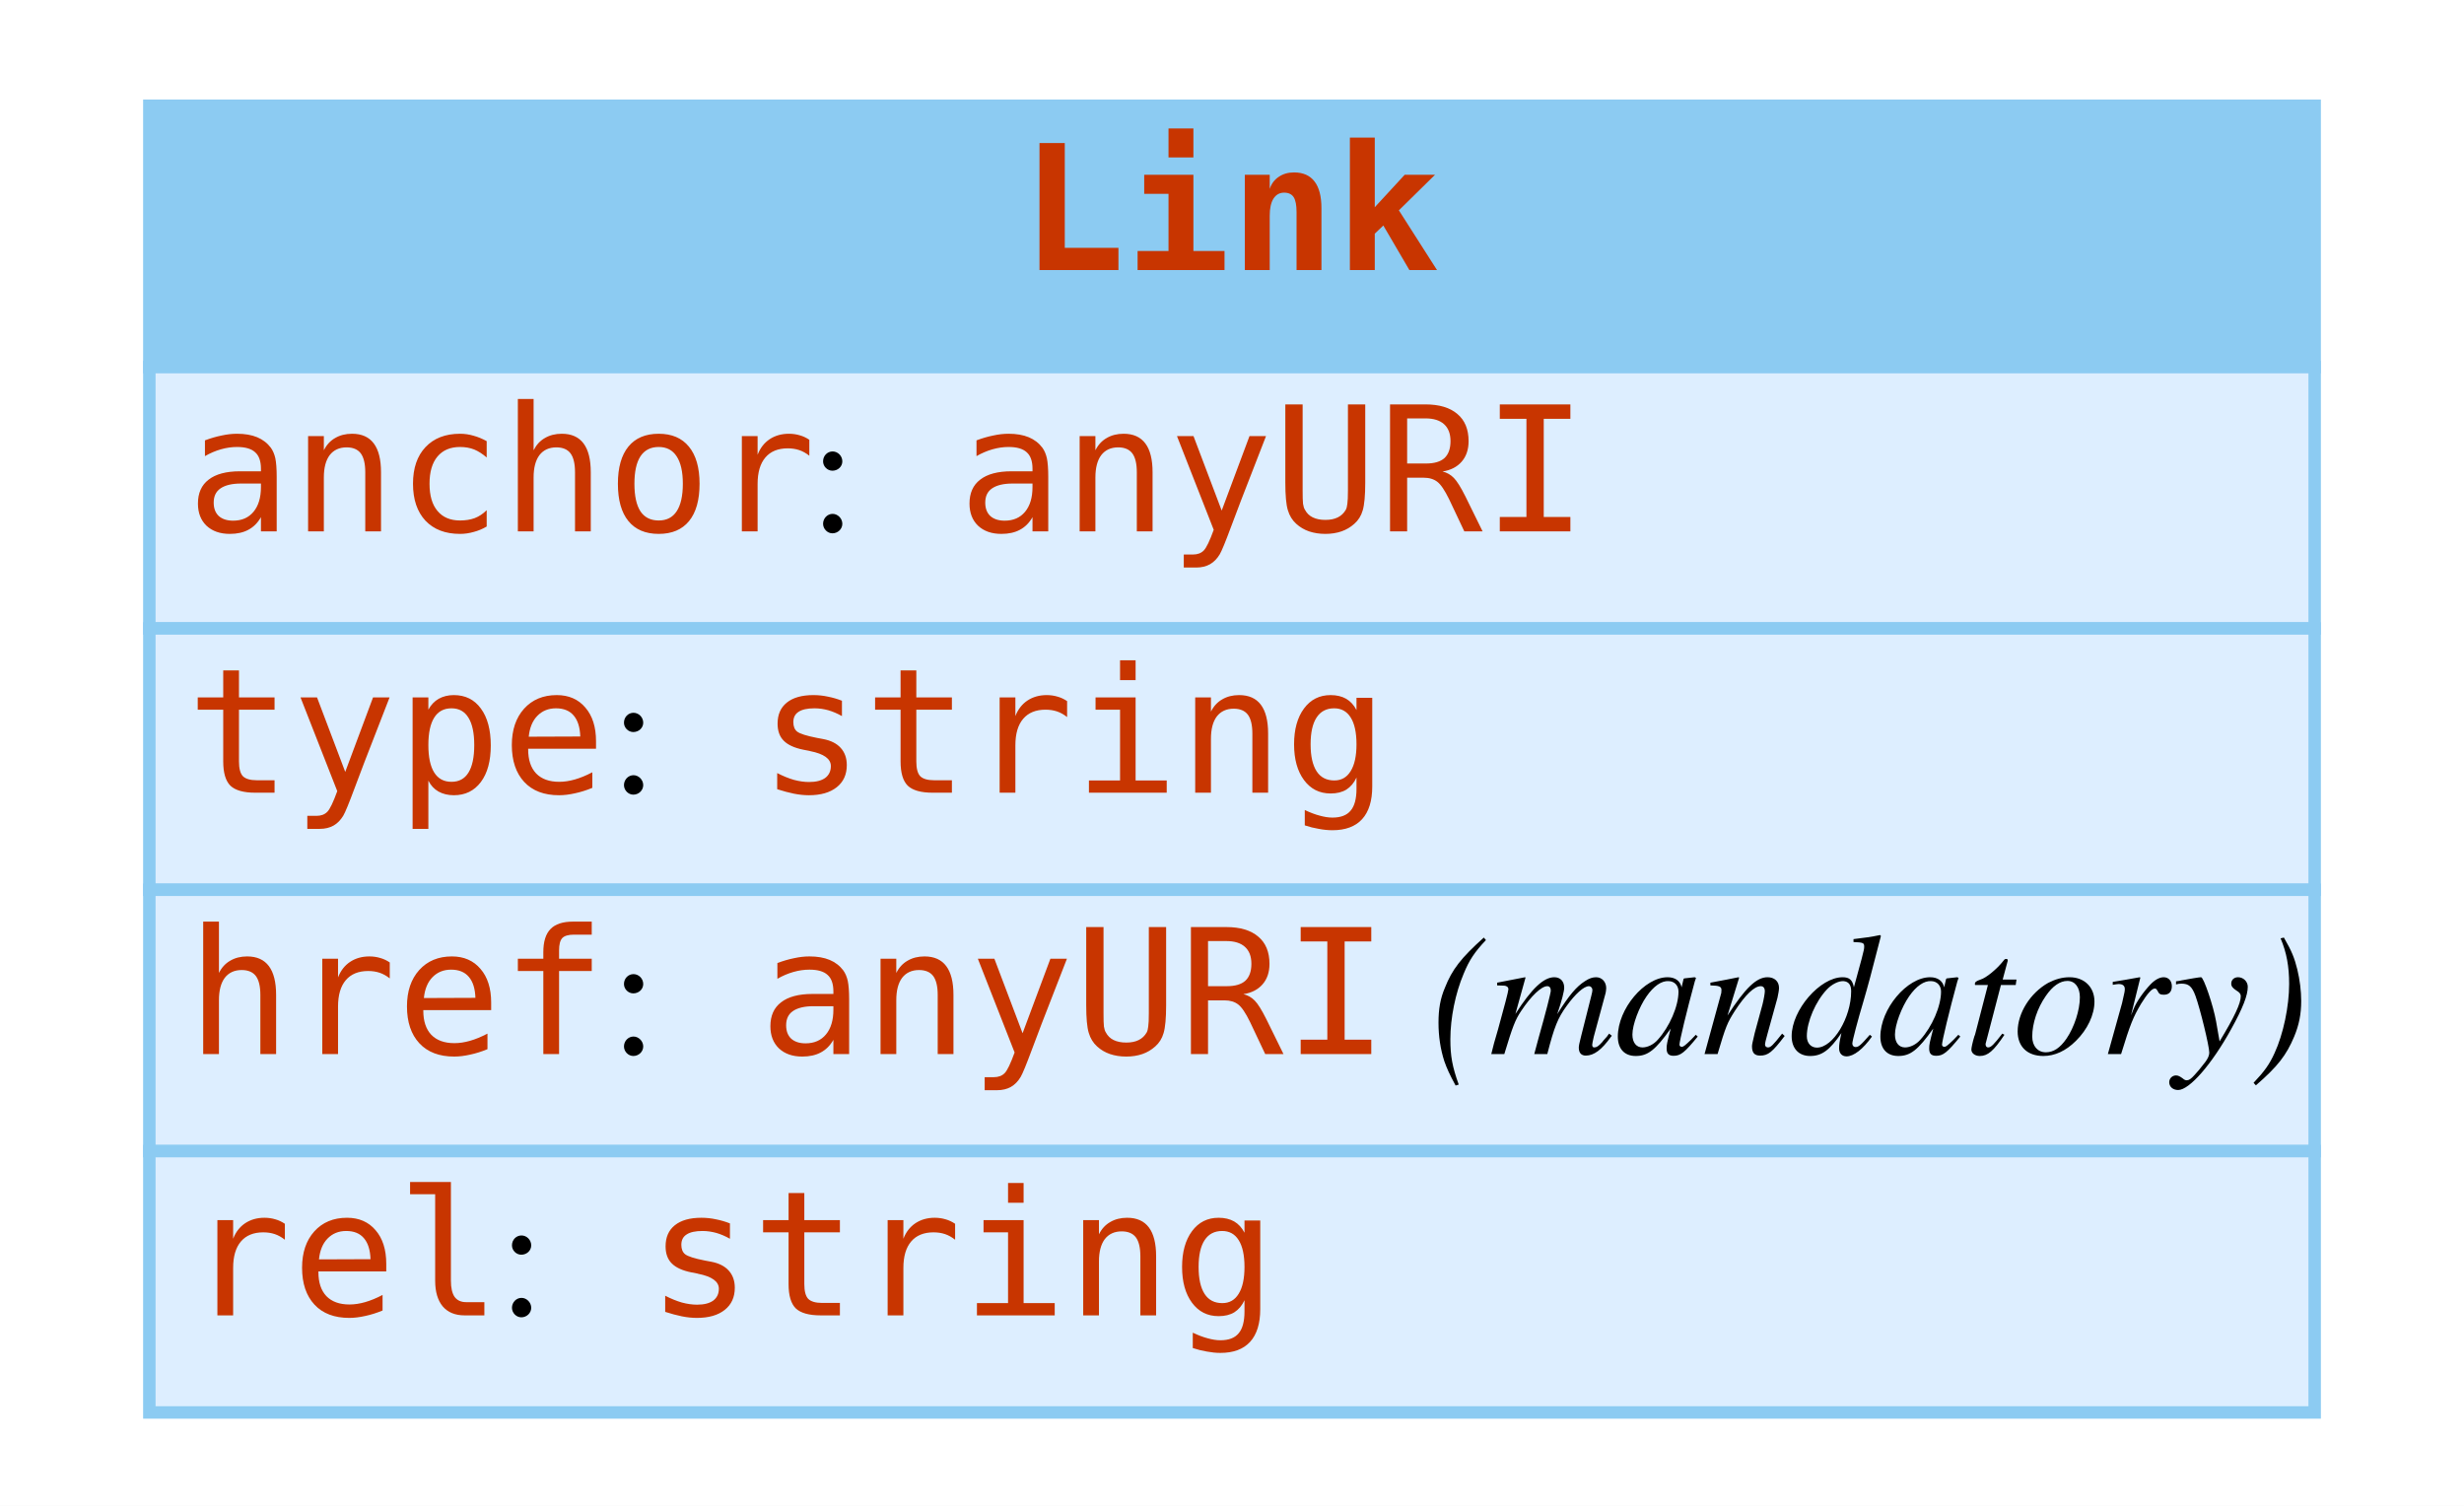
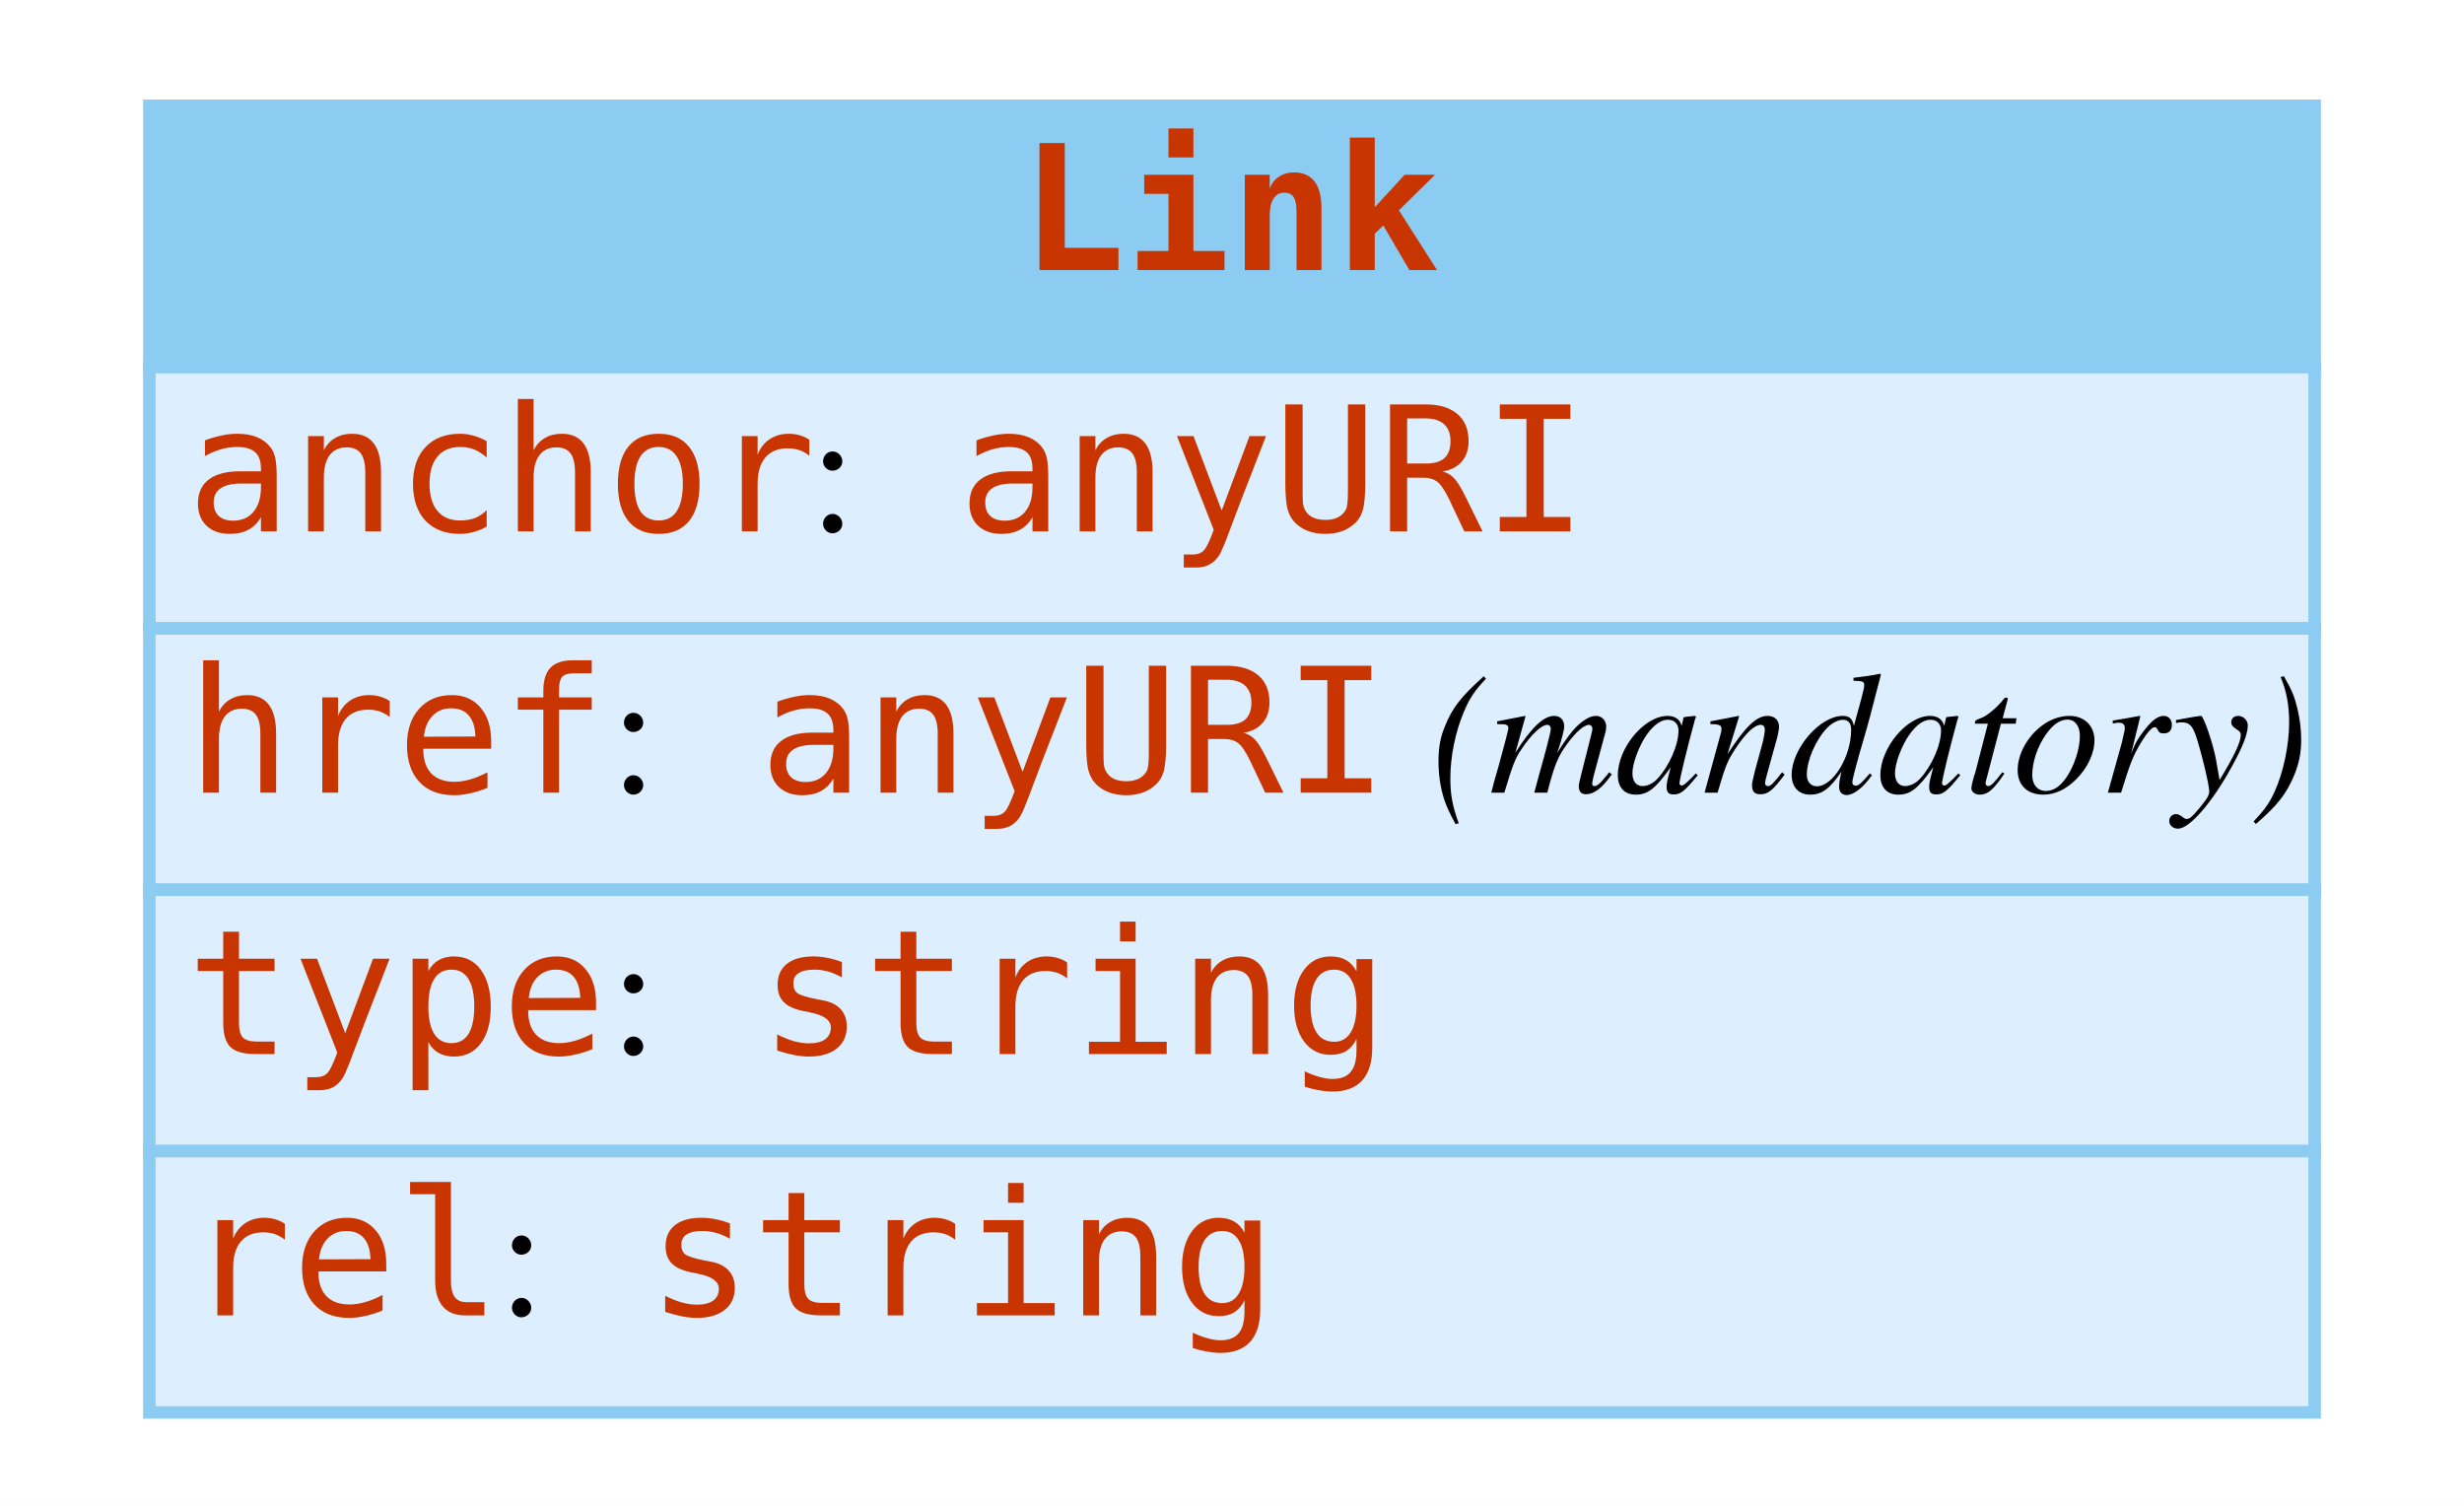
<svg xmlns="http://www.w3.org/2000/svg" width="198pt" height="121pt" viewBox="0.00 0.00 198.00 121.00">
  <g id="graph0" class="graph" transform="scale(1 1) rotate(0) translate(4 117)">
-     <polygon fill="#ffffff" stroke="transparent" points="-4,4 -4,-117 194,-117 194,4 -4,4" />
+     <polygon fill="white" stroke="none" points="-4,4 -4,-117 194,-117 194,4 -4,4" />
    <g id="node1" class="node">
-       <polygon fill="#8ccbf2" stroke="transparent" points="8,-87.5 8,-108.5 182,-108.5 182,-87.5 8,-87.5" />
+       <polygon fill="#8ccbf2" stroke="none" points="8,-87.5 8,-108.5 182,-108.5 182,-87.5 8,-87.5" />
      <polygon fill="none" stroke="#8ccbf2" points="8,-87.5 8,-108.5 182,-108.5 182,-87.5 8,-87.5" />
      <text text-anchor="start" x="78" y="-95.3" font-family="mono" font-weight="bold" font-size="14.00" fill="#c83500">Link</text>
-       <polygon fill="#ddeeff" stroke="transparent" points="8,-66.5 8,-87.5 182,-87.5 182,-66.5 8,-66.5" />
+       <polygon fill="#ddeeff" stroke="none" points="8,-66.5 8,-87.5 182,-87.5 182,-66.5 8,-66.5" />
      <polygon fill="none" stroke="#8ccbf2" points="8,-66.5 8,-87.5 182,-87.5 182,-66.5 8,-66.5" />
      <text text-anchor="start" x="11" y="-74.3" font-family="mono" font-size="14.00" fill="#c83500">anchor</text>
-       <text text-anchor="start" x="61" y="-74.3" font-family="Times,serif" font-size="14.00" fill="#000000"> : </text>
+       <text text-anchor="start" x="61" y="-74.3" font-family="Times,serif" font-size="14.00"> : </text>
      <text text-anchor="start" x="73" y="-74.3" font-family="mono" font-size="14.00" fill="#c83500">anyURI</text>
-       <polygon fill="#ddeeff" stroke="transparent" points="8,-45.5 8,-66.5 182,-66.5 182,-45.5 8,-45.5" />
+       <polygon fill="#ddeeff" stroke="none" points="8,-45.5 8,-66.5 182,-66.5 182,-45.5 8,-45.5" />
      <polygon fill="none" stroke="#8ccbf2" points="8,-45.5 8,-66.5 182,-66.5 182,-45.5 8,-45.5" />
-       <text text-anchor="start" x="11" y="-53.3" font-family="mono" font-size="14.00" fill="#c83500">type</text>
-       <text text-anchor="start" x="45" y="-53.3" font-family="Times,serif" font-size="14.00" fill="#000000"> : </text>
-       <text text-anchor="start" x="57" y="-53.3" font-family="mono" font-size="14.00" fill="#c83500">string</text>
-       <polygon fill="#ddeeff" stroke="transparent" points="8,-24.5 8,-45.5 182,-45.5 182,-24.5 8,-24.5" />
+       <text text-anchor="start" x="11" y="-53.3" font-family="mono" font-size="14.00" fill="#c83500">href</text>
+       <text text-anchor="start" x="45" y="-53.3" font-family="Times,serif" font-size="14.00"> : </text>
+       <text text-anchor="start" x="57" y="-53.3" font-family="mono" font-size="14.00" fill="#c83500">anyURI</text>
+       <text text-anchor="start" x="107" y="-53.3" font-family="Times,serif" font-size="14.00"> </text>
+       <text text-anchor="start" x="111" y="-53.3" font-family="Times,serif" font-style="italic" font-size="14.00">(mandatory)</text>
+       <polygon fill="#ddeeff" stroke="none" points="8,-24.5 8,-45.5 182,-45.5 182,-24.5 8,-24.5" />
      <polygon fill="none" stroke="#8ccbf2" points="8,-24.5 8,-45.5 182,-45.5 182,-24.5 8,-24.5" />
-       <text text-anchor="start" x="11" y="-32.3" font-family="mono" font-size="14.00" fill="#c83500">href</text>
-       <text text-anchor="start" x="45" y="-32.3" font-family="Times,serif" font-size="14.00" fill="#000000"> : </text>
-       <text text-anchor="start" x="57" y="-32.3" font-family="mono" font-size="14.00" fill="#c83500">anyURI</text>
-       <text text-anchor="start" x="107" y="-32.3" font-family="Times,serif" font-size="14.00" fill="#000000"> </text>
-       <text text-anchor="start" x="111" y="-32.3" font-family="Times,serif" font-style="italic" font-size="14.00" fill="#000000">(mandatory)</text>
-       <polygon fill="#ddeeff" stroke="transparent" points="8,-3.5 8,-24.5 182,-24.5 182,-3.5 8,-3.5" />
+       <text text-anchor="start" x="11" y="-32.3" font-family="mono" font-size="14.00" fill="#c83500">type</text>
+       <text text-anchor="start" x="45" y="-32.3" font-family="Times,serif" font-size="14.00"> : </text>
+       <text text-anchor="start" x="57" y="-32.3" font-family="mono" font-size="14.00" fill="#c83500">string</text>
+       <polygon fill="#ddeeff" stroke="none" points="8,-3.5 8,-24.5 182,-24.5 182,-3.5 8,-3.5" />
      <polygon fill="none" stroke="#8ccbf2" points="8,-3.5 8,-24.5 182,-24.5 182,-3.5 8,-3.5" />
      <text text-anchor="start" x="11" y="-11.3" font-family="mono" font-size="14.00" fill="#c83500">rel</text>
-       <text text-anchor="start" x="36" y="-11.3" font-family="Times,serif" font-size="14.00" fill="#000000"> : </text>
+       <text text-anchor="start" x="36" y="-11.3" font-family="Times,serif" font-size="14.00"> : </text>
      <text text-anchor="start" x="48" y="-11.3" font-family="mono" font-size="14.00" fill="#c83500">string</text>
    </g>
  </g>
</svg>
